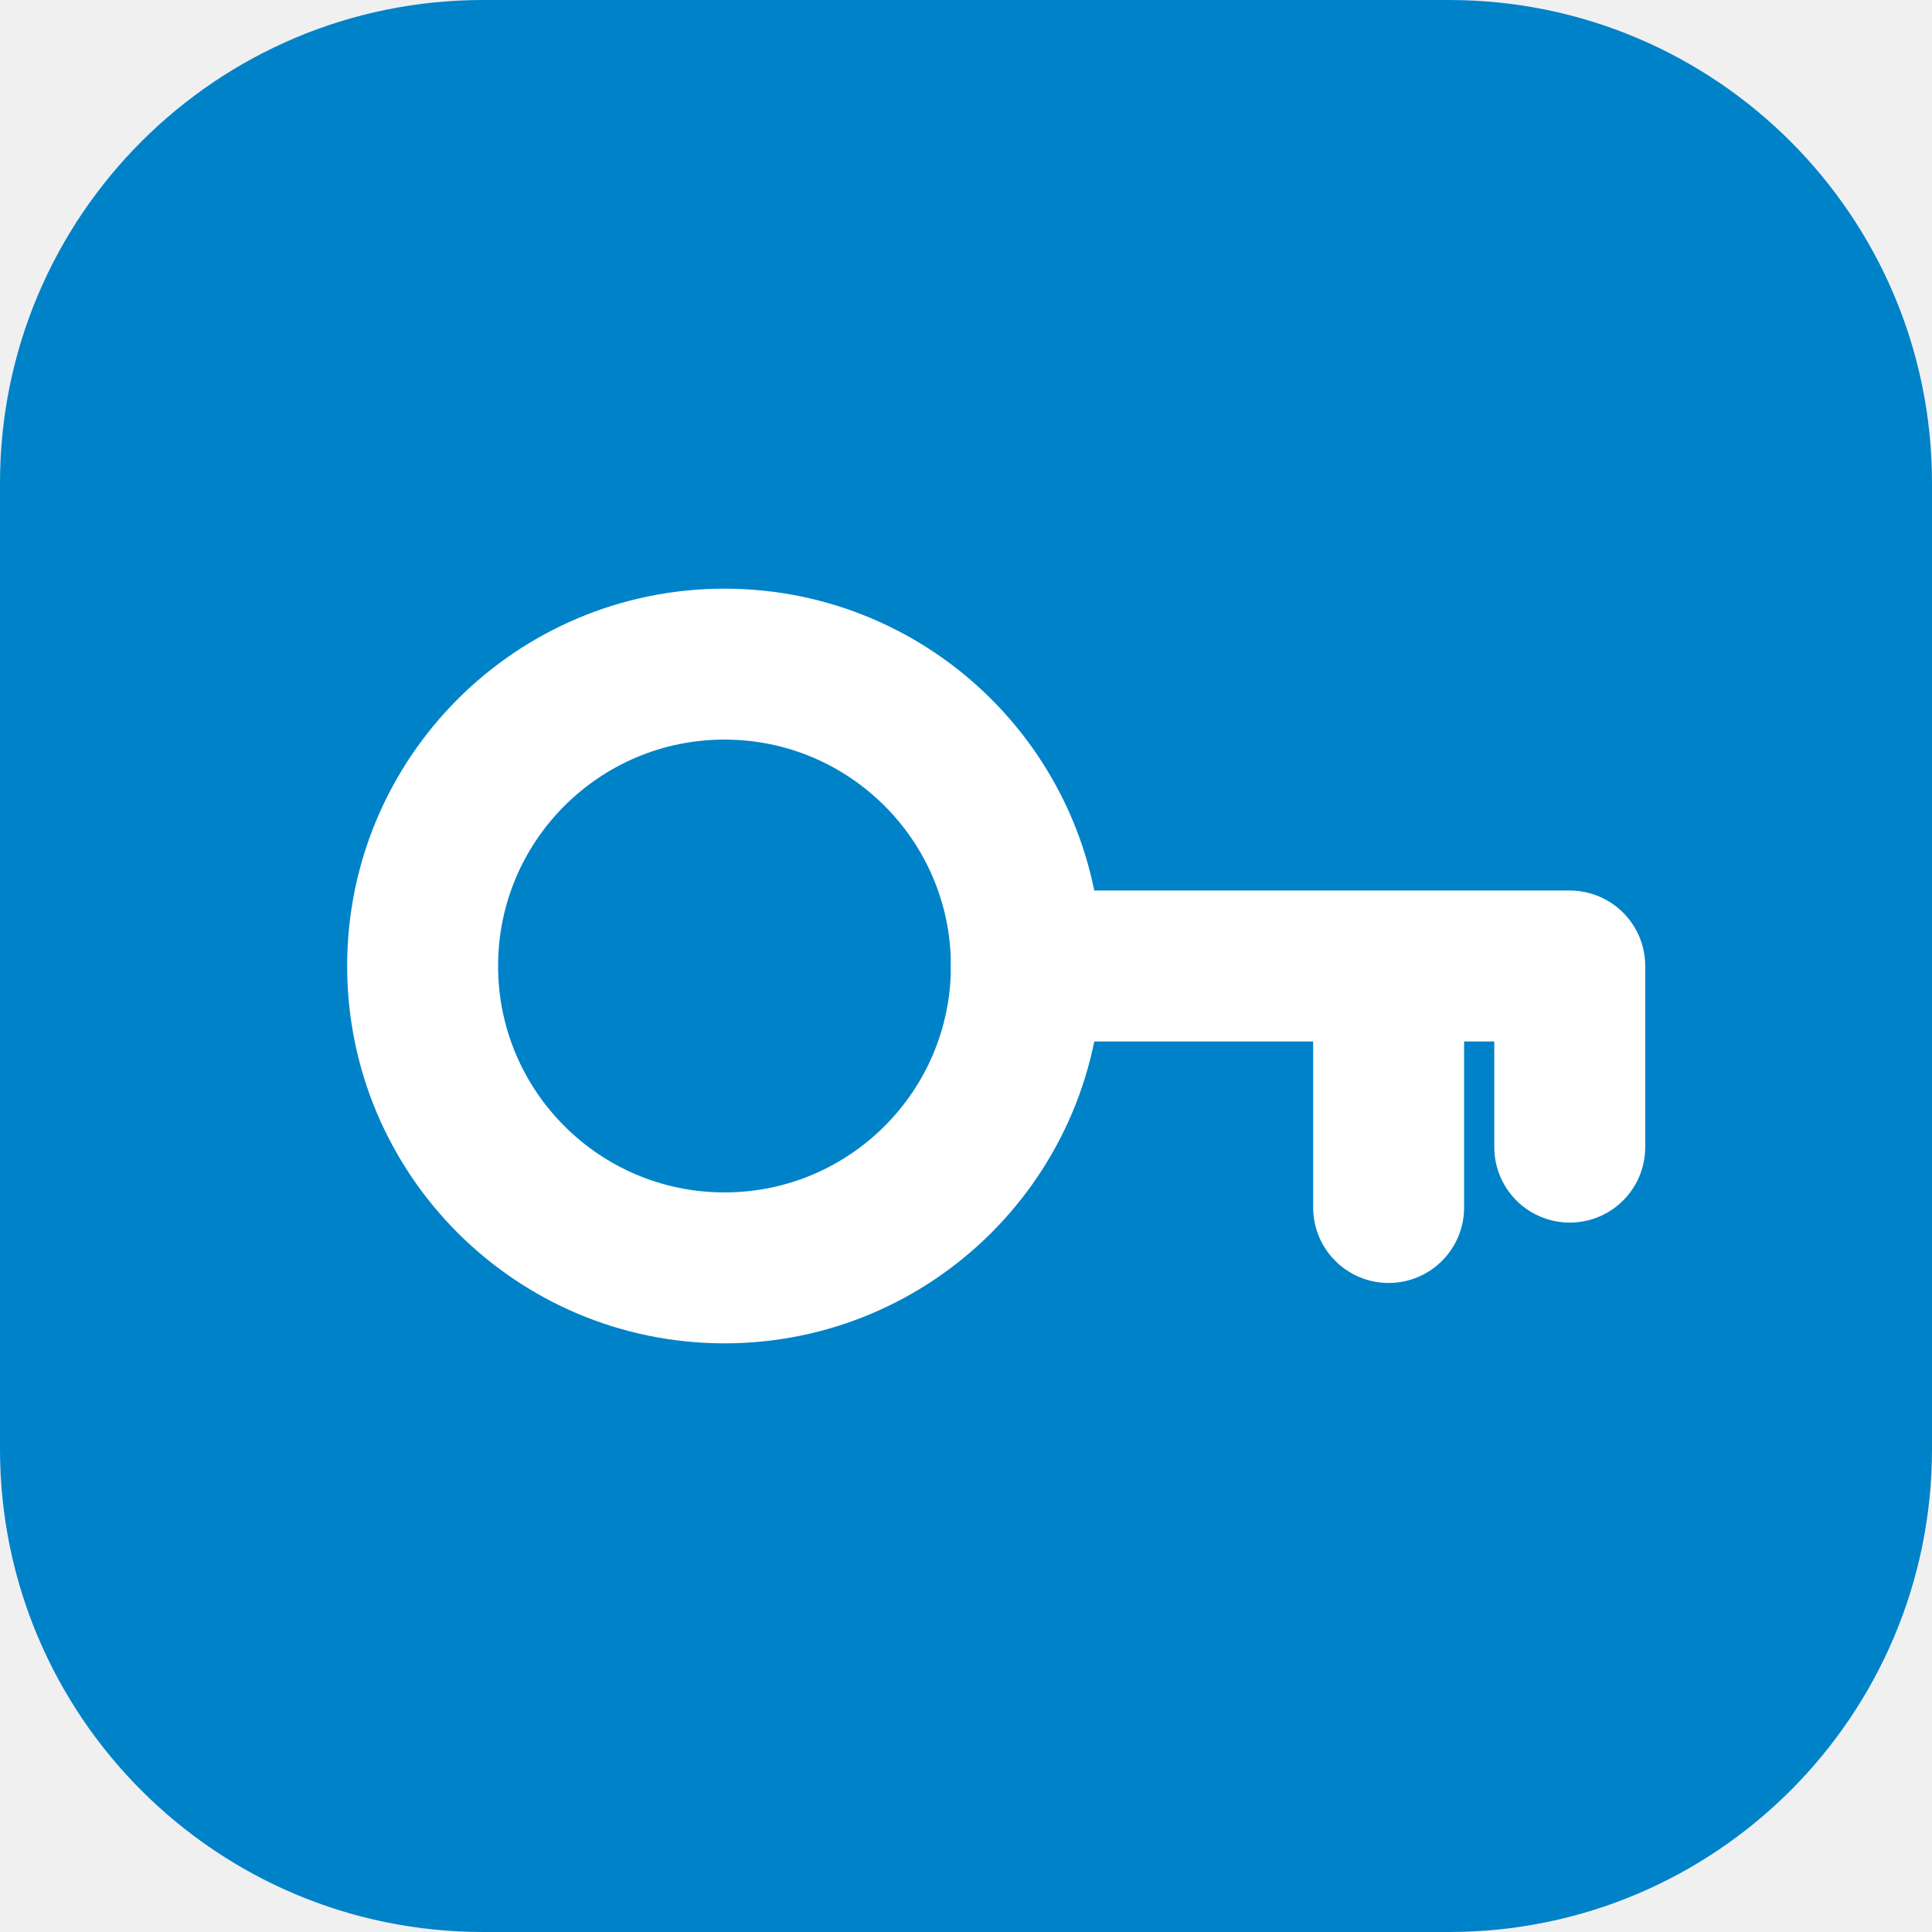
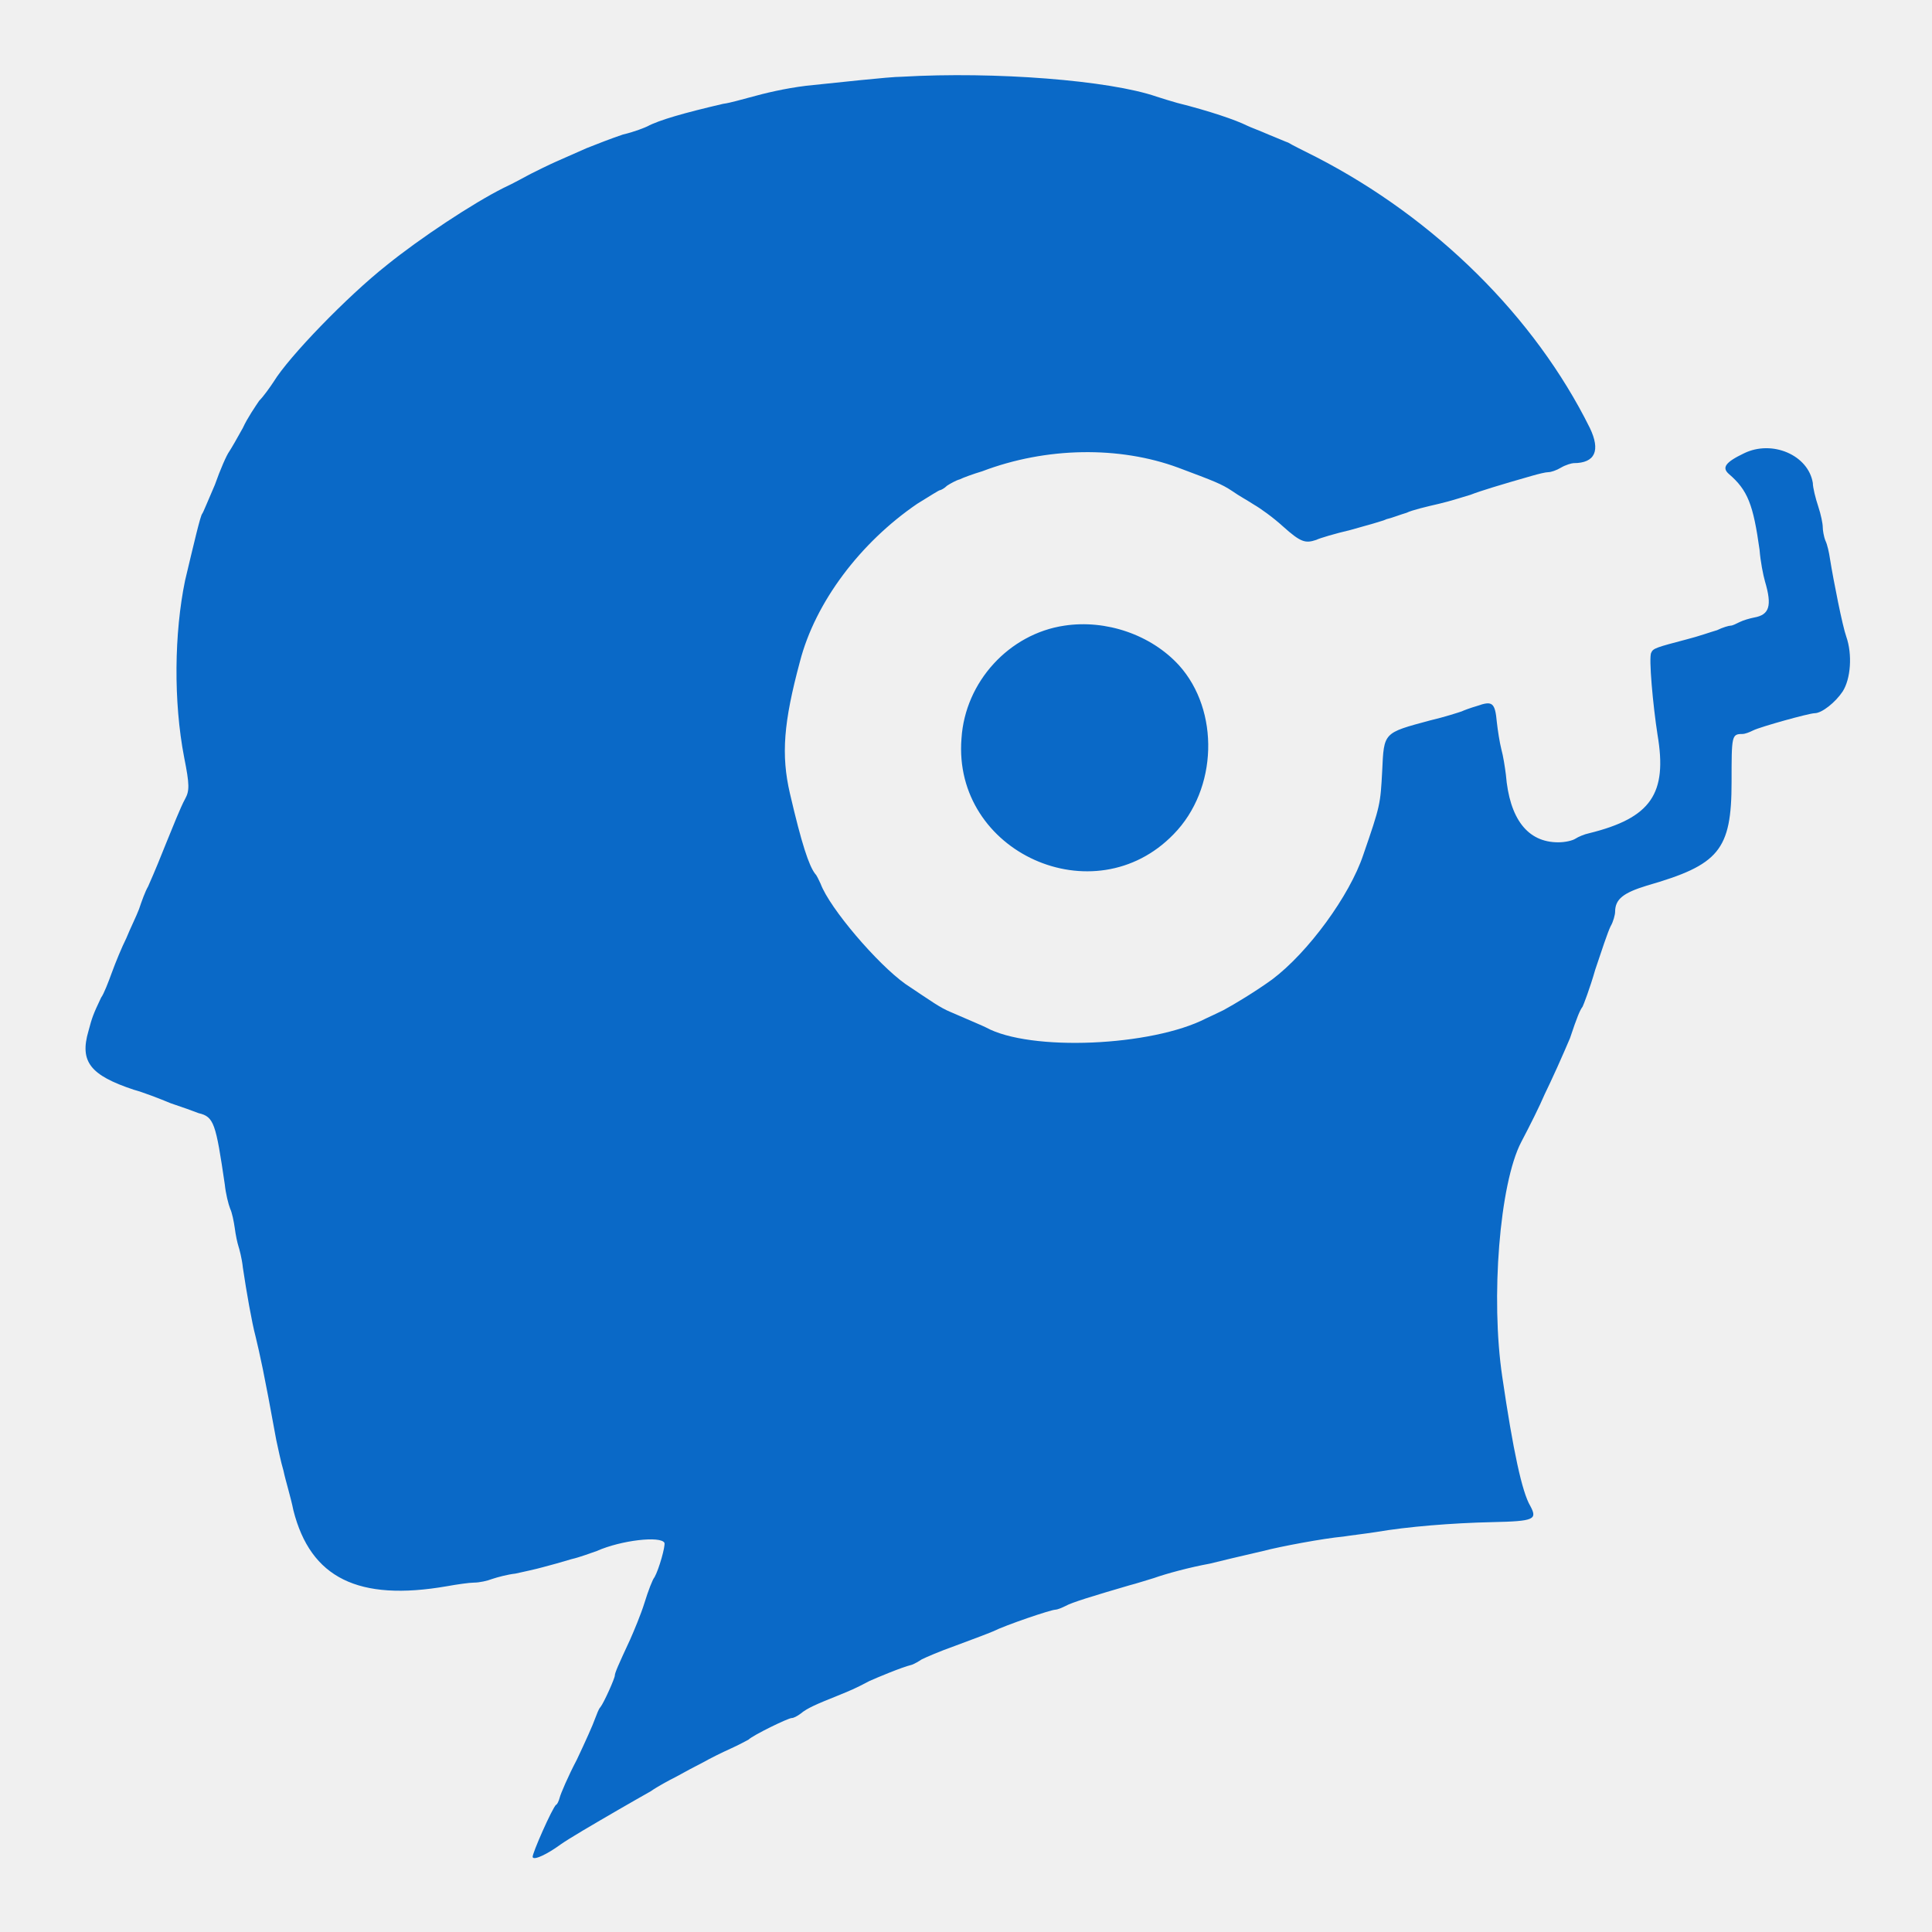
- <svg xmlns="http://www.w3.org/2000/svg" viewBox="0 0 32 32">
-   <rect width="32" height="32" rx="8" fill="#0082c9" />
-   <circle cx="12" cy="16" r="5" fill="none" stroke="#fff" stroke-width="2.5" />
-   <path d="M17 16h9M23 16v4M26 16v3" stroke="#fff" stroke-width="2.5" stroke-linecap="round" />
+ <svg xmlns="http://www.w3.org/2000/svg" viewBox="0 0 214 214">
+   <path fill="#0a69c7" fill-rule="evenodd" d="M99.9,8.5C98.5,8.5 92.3,9.2 89.3,9.5C86.9,9.8 84.8,10.3 83,10.8C82.2,11 80.9,11.4 80.1,11.5C75.8,12.5 73,13.3 71.7,14C71.5,14.1 70.3,14.6 69,14.9C67.8,15.3 66,16 65,16.4C64.1,16.8 62.5,17.5 61.6,17.9C60.7,18.3 59.5,18.9 58.9,19.2C58.3,19.5 56.9,20.3 55.8,20.8C52.4,22.5 46.5,26.4 42.8,29.4C38.5,32.8 32,39.5 30.3,42.3C29.9,42.9 29.2,43.9 28.7,44.4C28.3,45 27.4,46.3 26.9,47.4C26.3,48.5 25.6,49.7 25.4,50C25.1,50.4 24.4,52 23.8,53.7C23.1,55.3 22.5,56.8 22.4,56.9C22.2,57.1 21.5,60.1 20.5,64.3C19.3,70.1 19.2,77.7 20.4,83.9C21,86.9 21,87.6 20.5,88.5C20,89.4 19.1,91.7 18.4,93.4C17.8,94.9 17.2,96.4 16.4,98.2C16.1,98.7 15.7,99.8 15.4,100.7C15.1,101.5 14.4,102.9 14,103.9C13.5,104.9 12.8,106.6 12.4,107.7C12,108.8 11.5,110.1 11.2,110.5C10.3,112.4 10.2,112.7 9.8,114.2C8.8,117.6 10,119.1 14.8,120.7C15.9,121 17.7,121.7 18.9,122.2C20.1,122.6 21.5,123.1 22,123.3C23.7,123.7 23.9,124.4 24.9,131.2C25,132.2 25.3,133.4 25.5,133.9C25.7,134.3 25.9,135.3 26,136C26.1,136.8 26.3,137.7 26.4,138C26.5,138.3 26.8,139.4 26.9,140.4C27.3,143.1 27.9,146.5 28.3,148C28.8,150.1 29.2,151.8 30.6,159.5C30.8,160.4 31.1,161.9 31.4,162.9C31.6,163.9 32.2,165.8 32.5,167.3C34.4,174.8 39.7,177.4 49.5,175.7C50.6,175.5 52,175.3 52.5,175.3C53.1,175.3 54,175.1 54.5,174.9C55.1,174.7 56.2,174.4 57.1,174.3C58,174.1 59.4,173.8 60.1,173.6C60.9,173.4 62.3,173 63.3,172.7C64.2,172.5 65.5,172 66.1,171.8C68.8,170.6 73.2,170.1 73.6,170.9C73.7,171.3 73,173.8 72.5,174.7C72.3,174.9 71.8,176.2 71.4,177.5C71,178.8 70.2,180.7 69.8,181.6C68.5,184.4 68.1,185.3 68.1,185.6C68.1,185.9 66.9,188.6 66.5,189.1C66.3,189.3 66.1,189.9 65.9,190.4C65.7,191 64.8,193 63.9,194.9C62.9,196.8 62.1,198.7 62,199.1C61.9,199.5 61.7,199.9 61.6,199.9C61.2,200.2 58.9,205.4 59,205.7C59.1,206.1 60.6,205.4 62.1,204.3C63.1,203.6 65.5,202.2 68.6,200.4C69.8,199.7 71.4,198.8 72.1,198.4C72.8,197.9 74.1,197.2 74.9,196.8C75.8,196.3 77.1,195.6 77.9,195.2C78.6,194.8 80,194.1 80.9,193.7C81.8,193.3 82.7,192.8 82.9,192.7C83.4,192.2 87.3,190.3 87.7,190.3C87.9,190.3 88.3,190.1 88.7,189.8C89.4,189.2 90.6,188.7 92.6,187.9C94.3,187.2 94.6,187.1 96.3,186.2C97.2,185.8 99.8,184.7 101,184.4C101.3,184.3 101.8,184 102.1,183.8C102.5,183.6 104.1,182.9 105.8,182.3C107.4,181.7 109.3,181 110,180.7C111.4,180 116.4,178.3 116.9,178.3C117.1,178.3 117.6,178.1 118,177.9C118.7,177.5 121,176.8 125.1,175.6C125.9,175.4 127.1,175 127.8,174.8C129.2,174.3 131.8,173.6 134,173.2C135.6,172.8 136.9,172.5 139.9,171.8C141.8,171.3 146.6,170.4 148.8,170.2C149.4,170.1 151.1,169.9 152.4,169.7C155.9,169.1 160.8,168.7 165.3,168.6C170,168.5 170.3,168.3 169.5,166.8C168.6,165.3 167.6,160.7 166.4,152.5C165.1,143.8 166.1,131.1 168.5,126.5C169.5,124.6 170.5,122.6 171.1,121.2C171.4,120.6 172,119.3 172.5,118.2C173,117.1 173.6,115.7 173.9,115C174.7,112.6 175,111.9 175.3,111.5C175.4,111.3 176.1,109.5 176.7,107.4C177.4,105.3 178.1,103.2 178.4,102.6C178.7,102.1 178.9,101.3 178.9,101C178.9,99.6 179.8,98.9 182.4,98.1C190.4,95.8 191.8,94.2 191.8,86.6C191.8,81.5 191.8,81.3 193,81.3C193.3,81.3 193.8,81.1 194.2,80.9C195,80.5 200.4,79 201,79C201.8,79 203.3,77.8 204.1,76.6C205,75.2 205.2,72.5 204.5,70.5C204.1,69.4 203.1,64.4 202.7,61.9C202.6,61.2 202.4,60.3 202.2,59.9C202,59.4 201.9,58.7 201.9,58.4C201.9,58 201.7,57 201.4,56.1C201.1,55.2 200.8,54 200.8,53.5C200.3,50.4 196.3,48.7 193.2,50.2C191.1,51.2 190.7,51.8 191.5,52.5C193.6,54.3 194.2,55.9 194.9,60.9C195,62.2 195.3,63.7 195.5,64.4C196.3,67.1 196,68.1 194.3,68.4C193.8,68.5 193.1,68.7 192.7,68.9C192.3,69.1 191.9,69.3 191.7,69.3C191.5,69.3 190.8,69.5 190.2,69.8C189.5,70 188.1,70.5 186.9,70.8C183.5,71.7 183.1,71.8 182.9,72.3C182.6,72.8 183.1,78.2 183.6,81.4C184.7,87.9 182.9,90.6 176,92.3C175.5,92.4 174.8,92.7 174.5,92.9C174.2,93.1 173.4,93.3 172.6,93.3C169.2,93.3 167.2,90.7 166.8,85.8C166.7,85 166.5,83.7 166.3,83C166.1,82.2 165.9,80.9 165.8,80C165.6,77.8 165.3,77.6 163.6,78.2C162.9,78.4 162.1,78.7 161.9,78.8C161.6,78.9 160.1,79.4 158.4,79.8C153.2,81.2 153.3,81.1 153.1,85.4C152.9,89.1 152.9,89.2 151,94.7C149.5,99.2 144.9,105.5 140.9,108.5C139.1,109.8 136.8,111.2 135.5,111.9C134.7,112.3 133.8,112.7 133.6,112.8C127.6,115.9 114.1,116.5 109.2,113.8C108.8,113.6 107.6,113.1 105.3,112.1C104.1,111.6 103.3,111 100.3,109C97.2,106.8 91.9,100.6 90.9,97.9C90.7,97.5 90.5,97 90.3,96.8C89.6,95.9 88.8,93.5 87.5,87.9C86.5,83.6 86.8,80 88.6,73.3C90.3,66.7 95.3,60.1 101.6,55.8C102.9,55 104,54.3 104.1,54.3C104.2,54.3 104.6,54.1 104.9,53.8C105.2,53.6 105.9,53.2 106.3,53.1C106.7,52.9 107.8,52.5 108.8,52.2C115.9,49.5 124,49.4 130.5,51.8C134.5,53.3 135.3,53.6 136.5,54.4C137.2,54.9 138.3,55.5 138.9,55.9C139.6,56.3 141,57.3 142.1,58.3C144.1,60.1 144.6,60.2 145.8,59.8C146.2,59.6 147.9,59.1 149.6,58.7C151.4,58.2 153.2,57.7 153.6,57.5C154.1,57.4 155.1,57 155.8,56.8C156.4,56.5 158.1,56.1 159.4,55.8C160.7,55.5 162.2,55 162.9,54.8C163.9,54.4 166.2,53.7 169.7,52.7C170.4,52.5 171.2,52.3 171.5,52.3C171.8,52.3 172.4,52.1 172.9,51.8C173.4,51.5 174.1,51.3 174.3,51.3C176.7,51.3 177.3,49.9 176.1,47.4C170,35.1 159,24.2 145.8,17.4C144.4,16.7 143,16 142.7,15.8C142.4,15.7 141.5,15.3 140.5,14.9C139.6,14.5 138.5,14.1 138.1,13.9C136.9,13.3 134,12.3 130.4,11.4C129.7,11.2 128.7,10.9 128.1,10.7C122.9,8.9 110.2,7.9 99.9,8.5ZM117.9,69.3C111.8,70.2 106.9,75.5 106.5,81.8C105.5,94.4 121.2,101.5 130,92.4C134.9,87.4 135.1,78.7 130.6,73.7C127.5,70.3 122.5,68.6 117.9,69.3Z" />
</svg>
